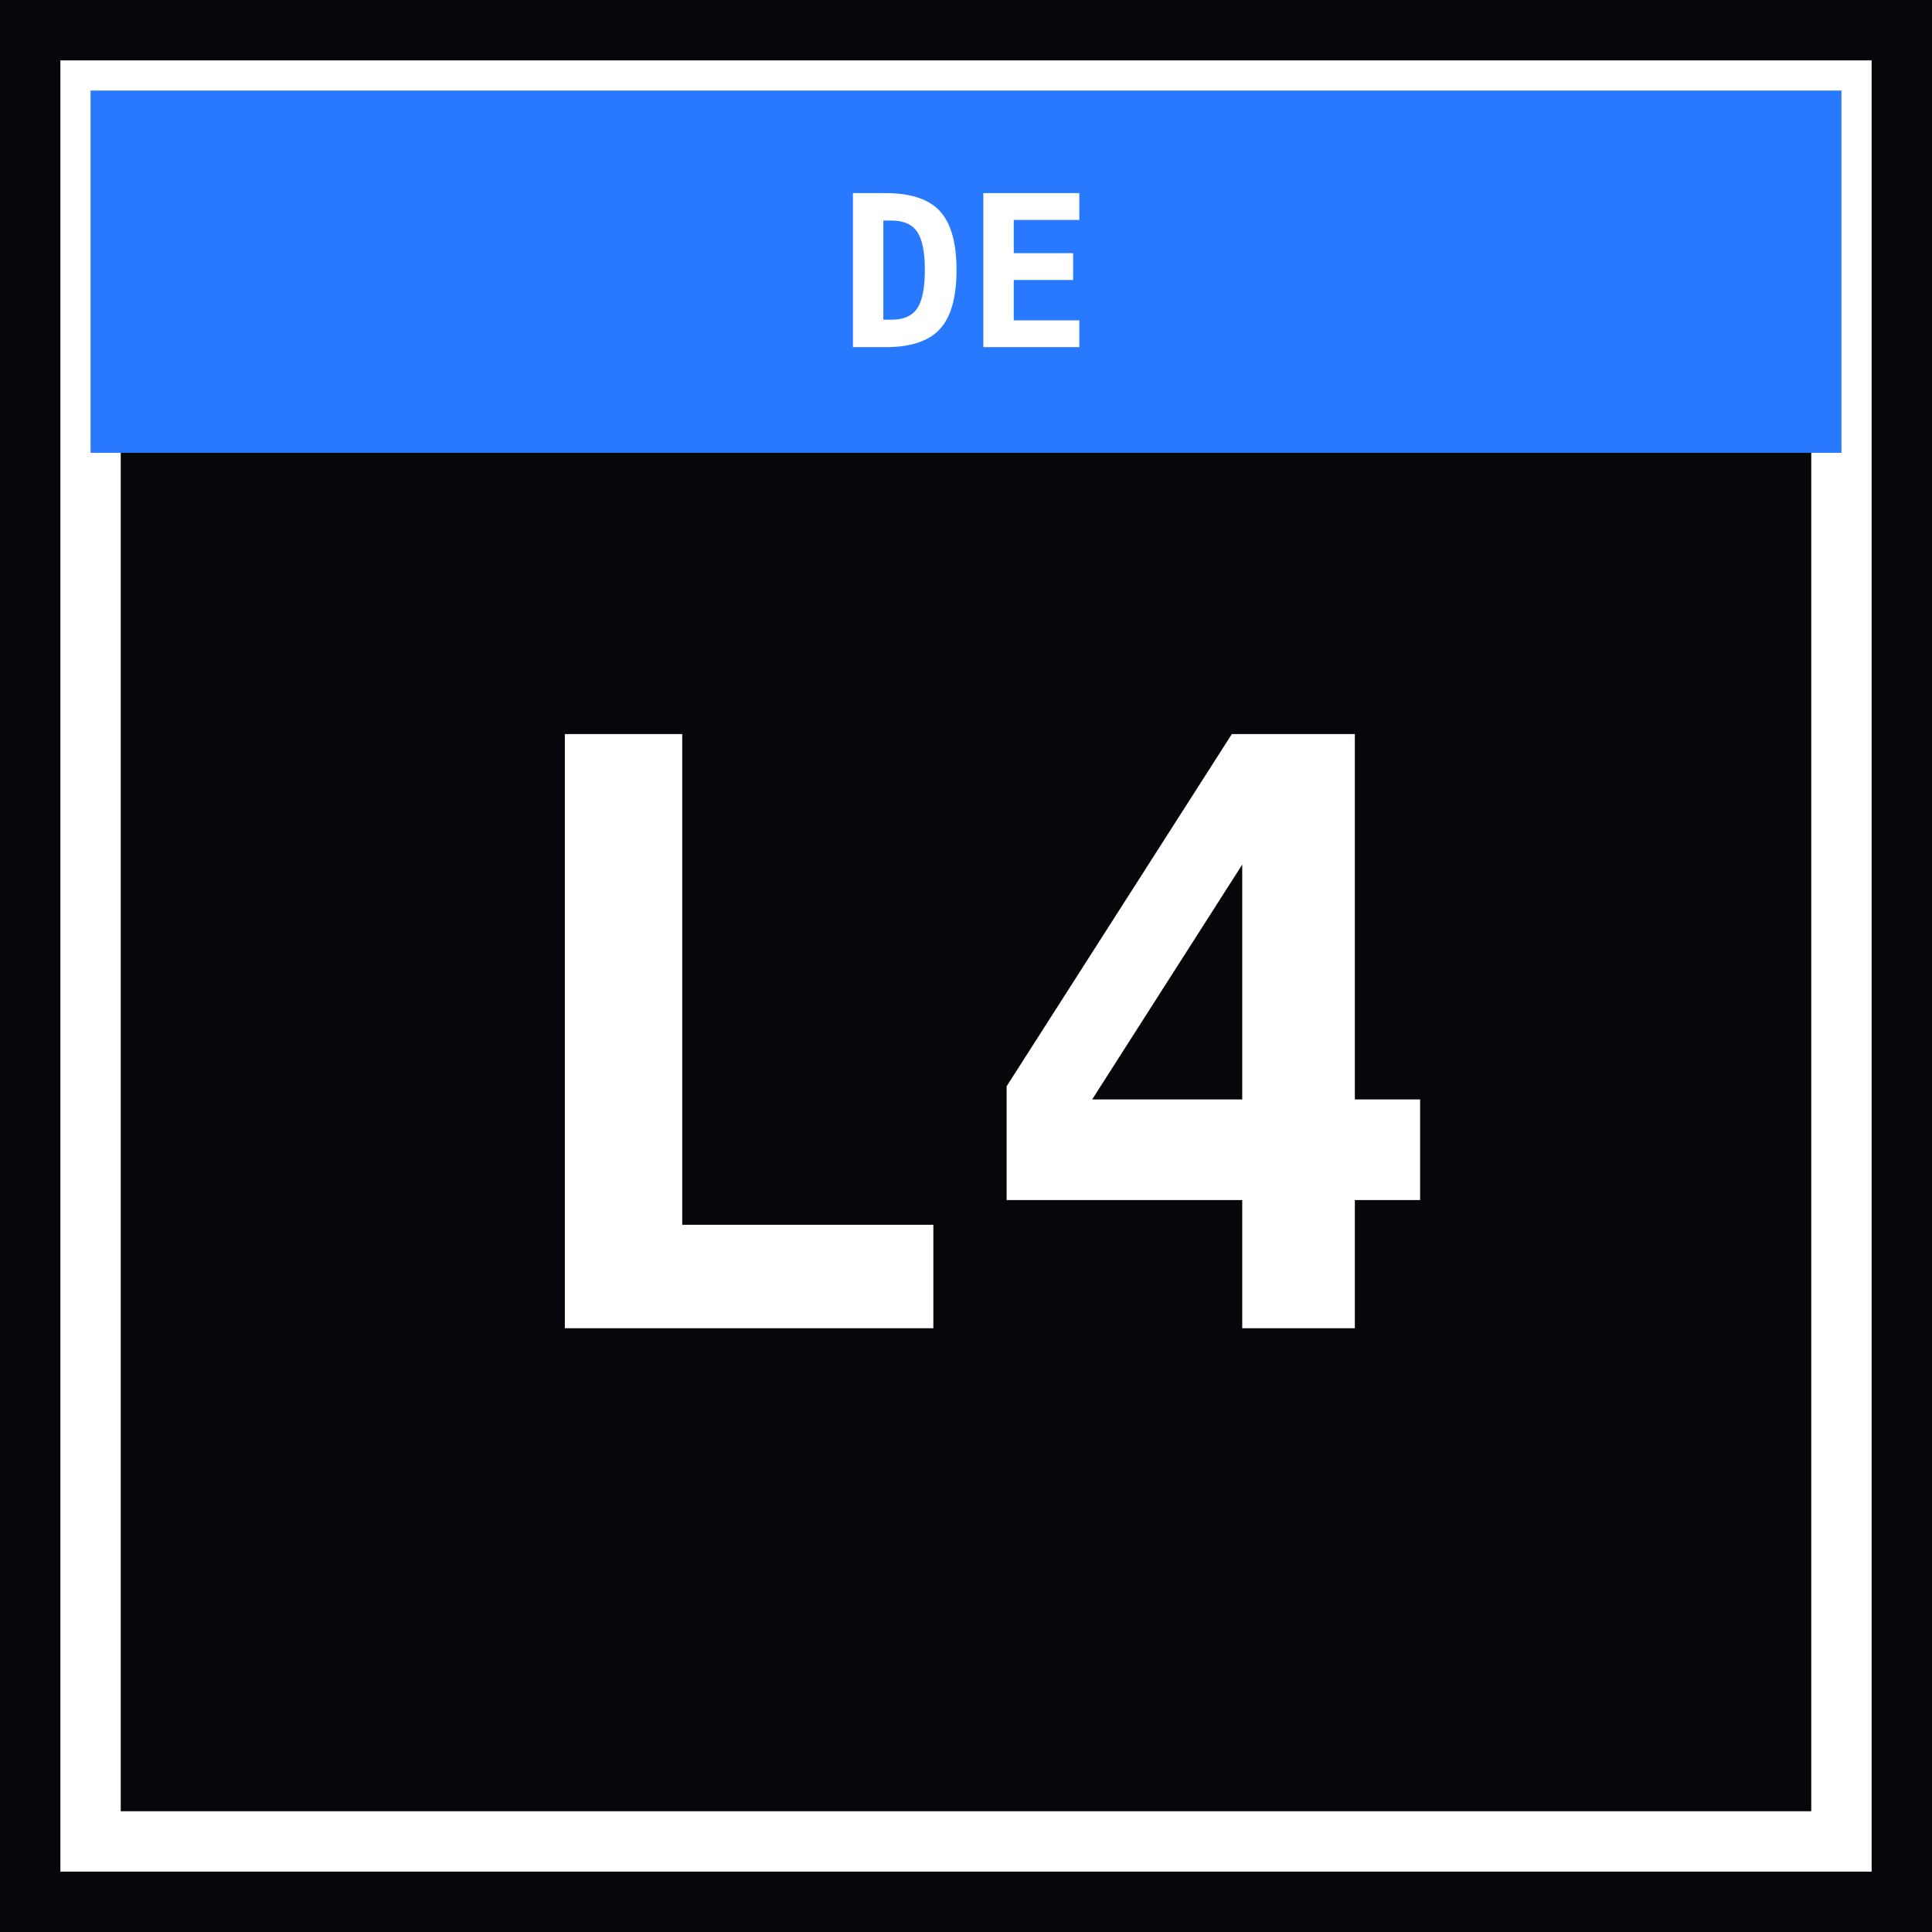
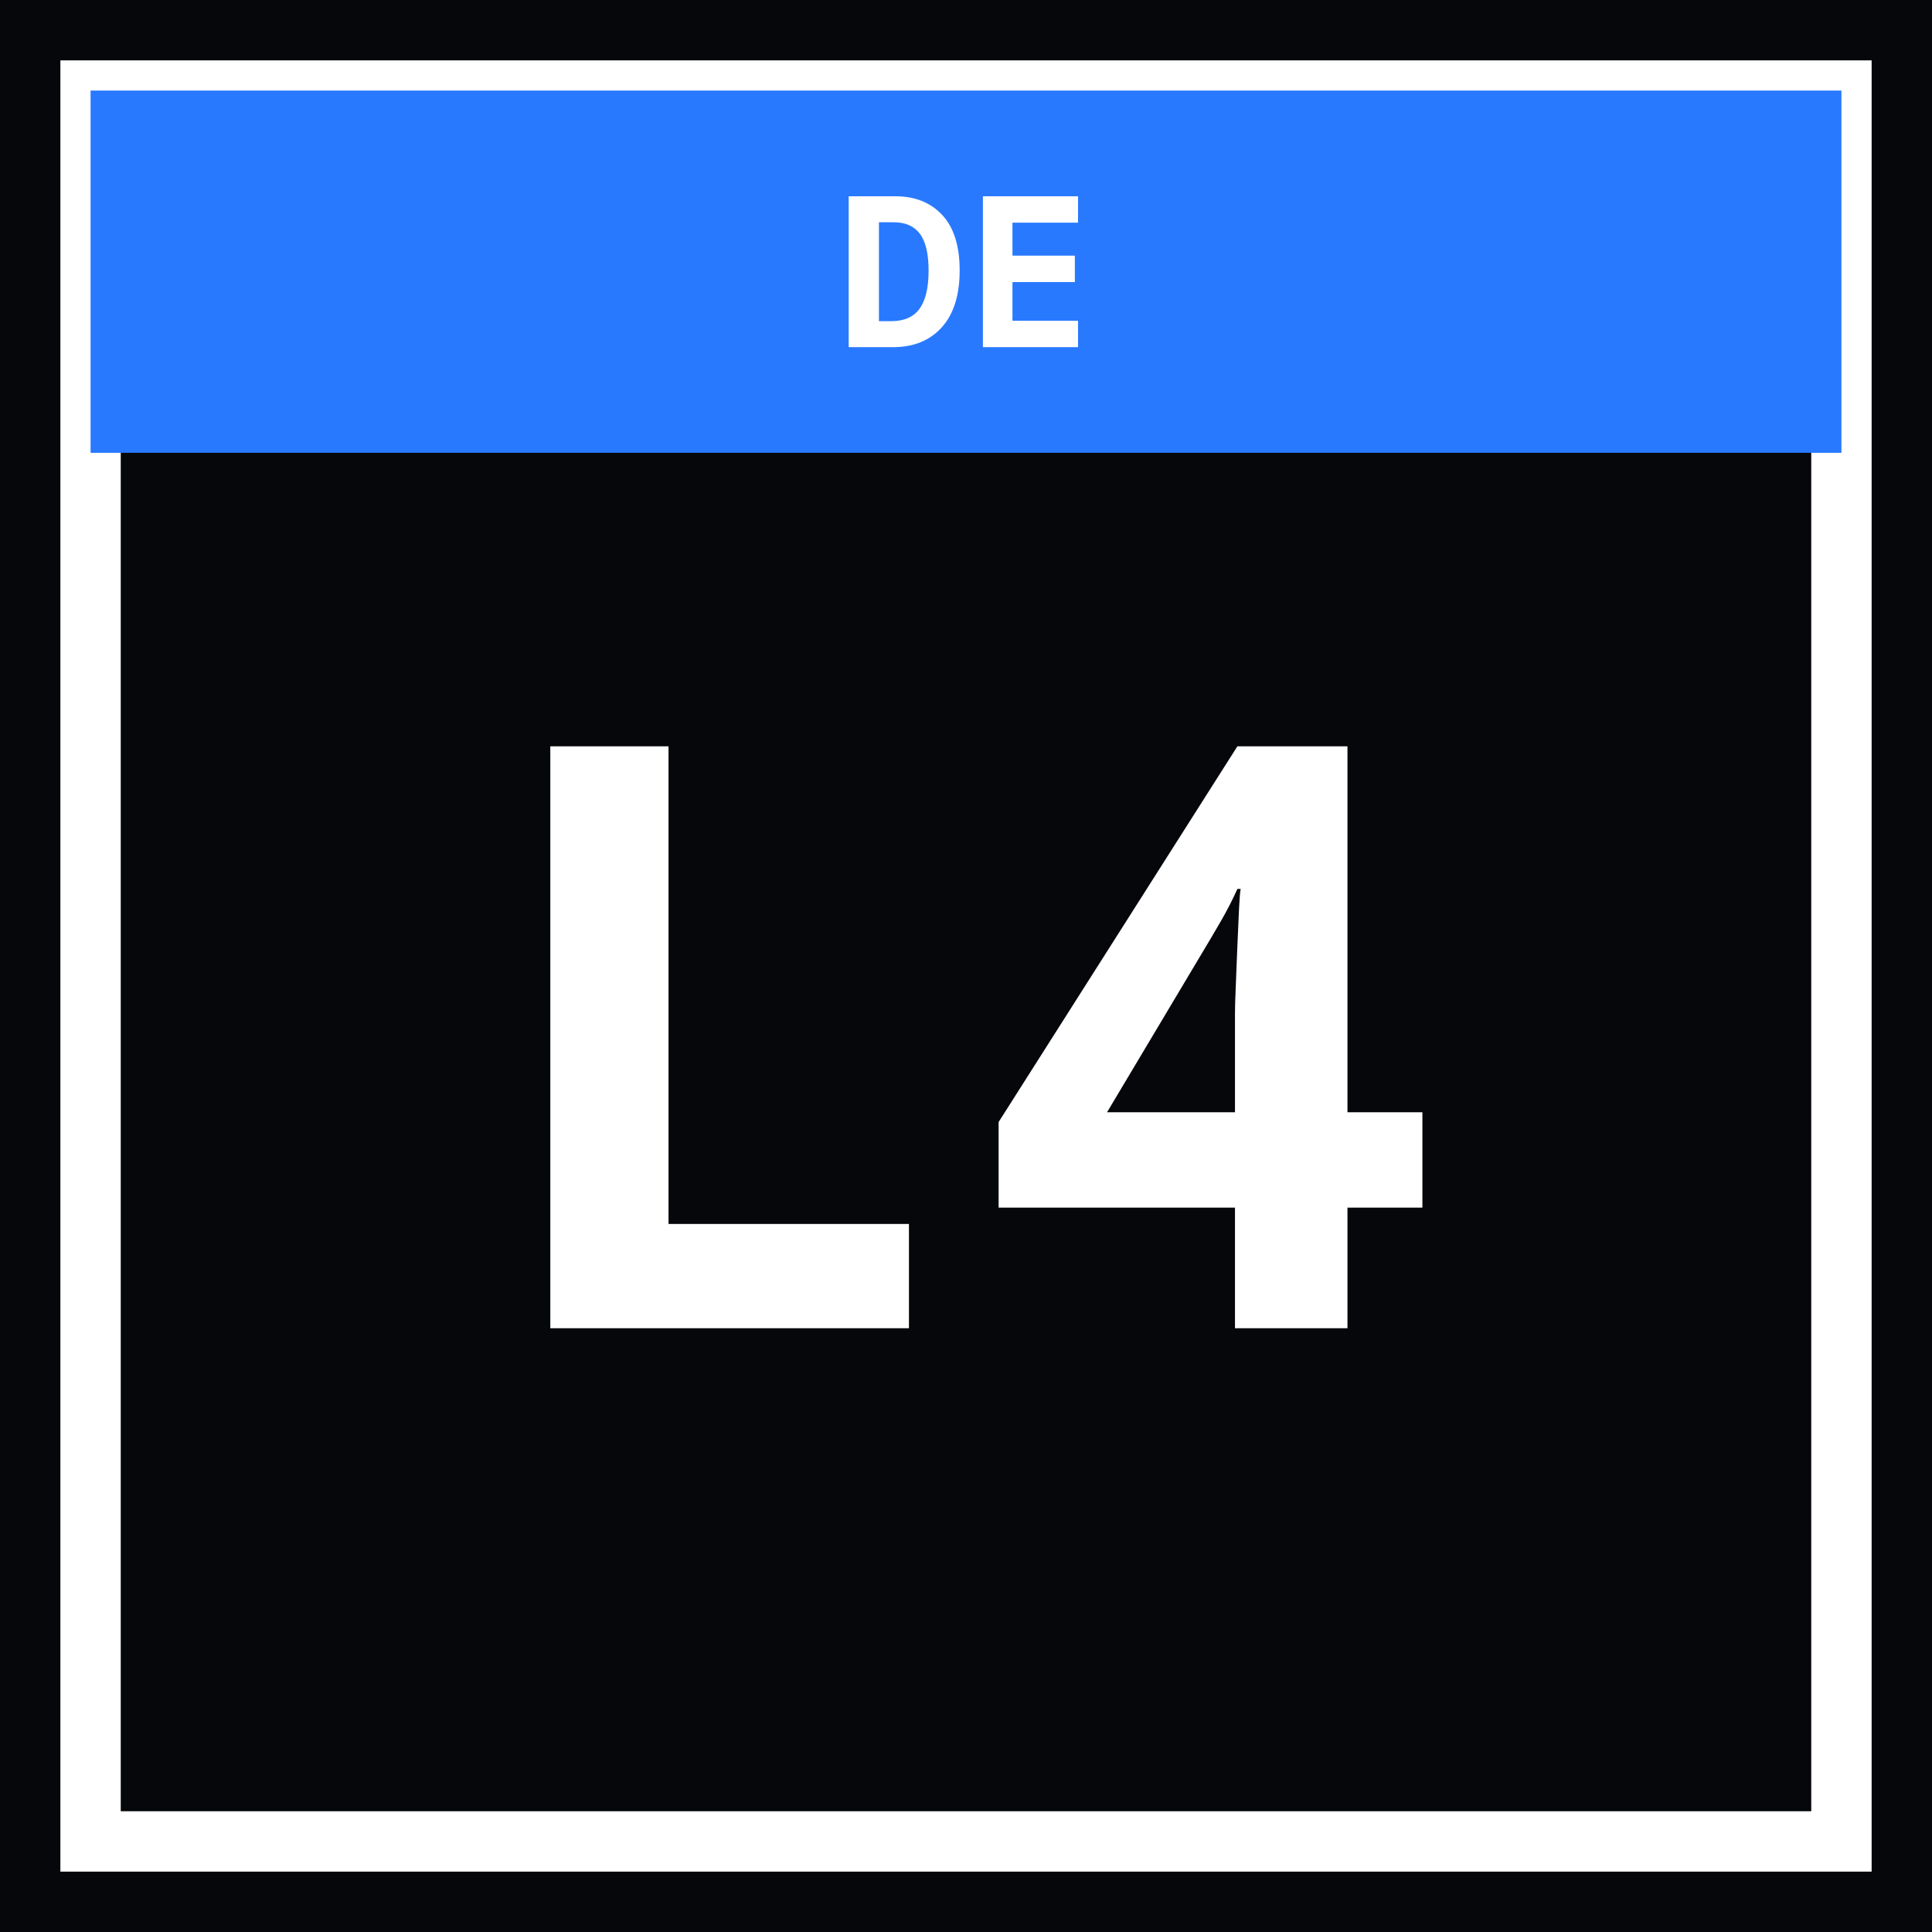
<svg xmlns="http://www.w3.org/2000/svg" viewBox="0 0 512 512" width="512" height="512">
  <rect width="512" height="512" fill="#05070a" />
  <rect x="24" y="24" width="464" height="464" fill="none" stroke="#ffffff" stroke-width="16" />
  <rect x="24" y="24" width="464" height="96" fill="#2979ff" />
-   <text x="256" y="92" text-anchor="middle" font-family="ui-monospace, SFMono-Regular, Menlo, Monaco, Consolas, monospace" font-size="56" font-weight="900" fill="#ffffff">DE</text>
-   <text x="256" y="352" text-anchor="middle" font-family="ui-monospace, SFMono-Regular, Menlo, Monaco, Consolas, monospace" font-size="216" font-weight="900" fill="#ffffff">L4</text>
+   <text x="256" y="92" text-anchor="middle" font-family="Noto Sans Mono, monospace" font-size="56" font-weight="900" fill="#ffffff">DE</text>
+   <text x="256" y="352" text-anchor="middle" font-family="Noto Sans Mono, monospace" font-size="216" font-weight="900" fill="#ffffff">L4</text>
</svg>
